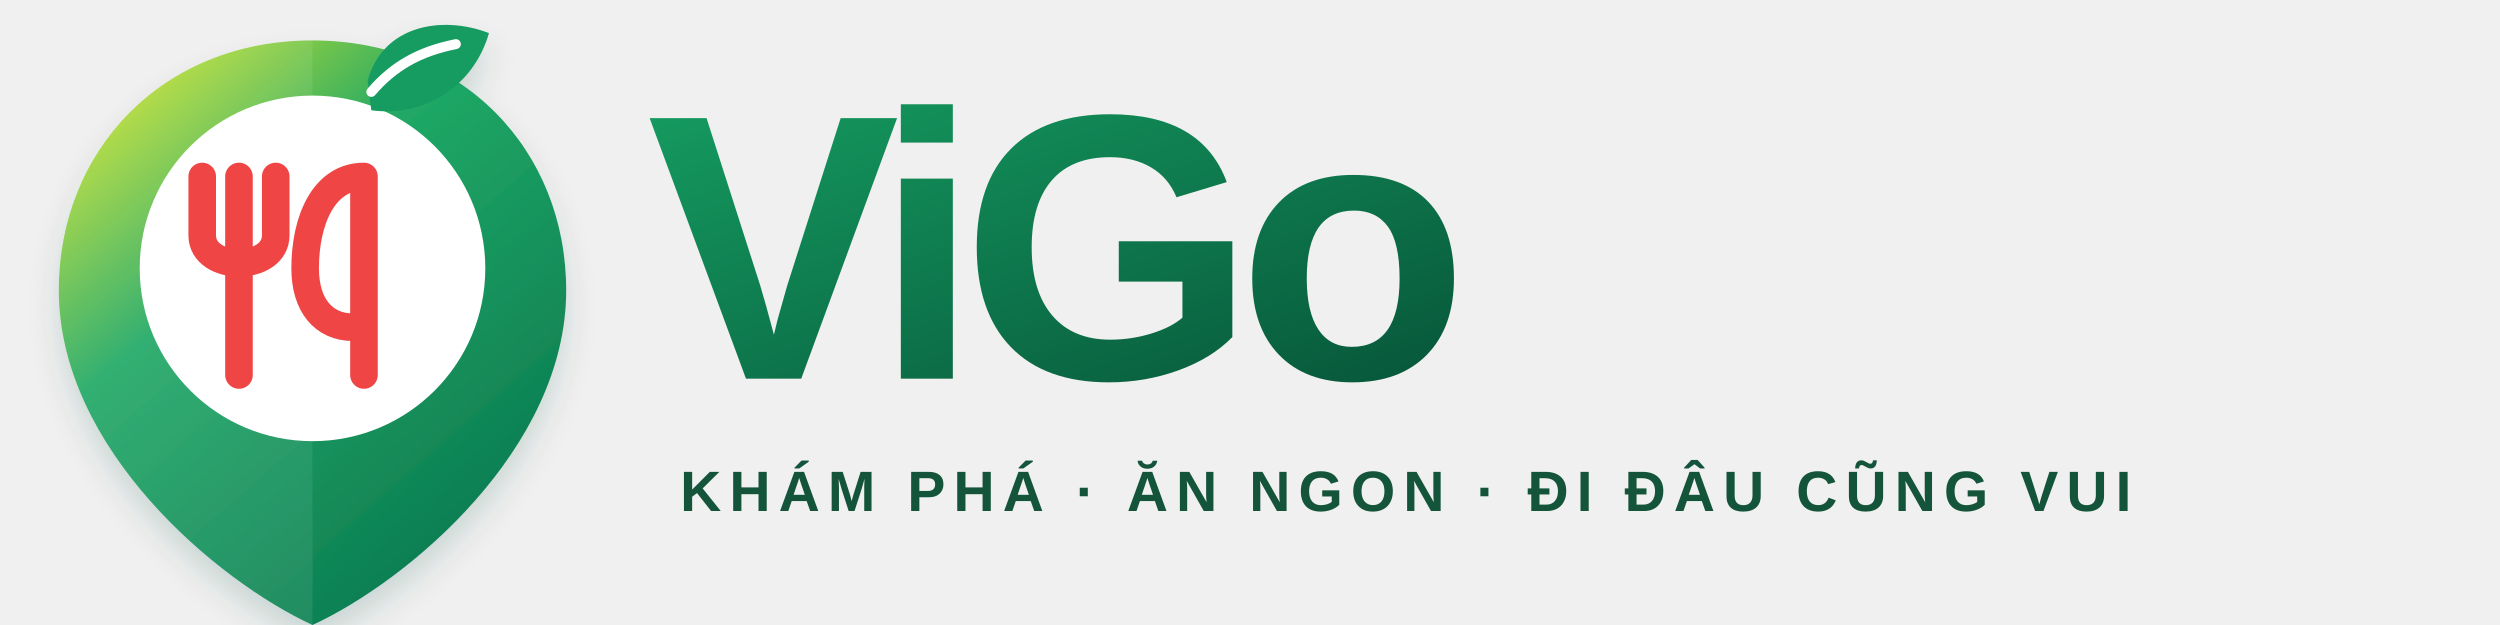
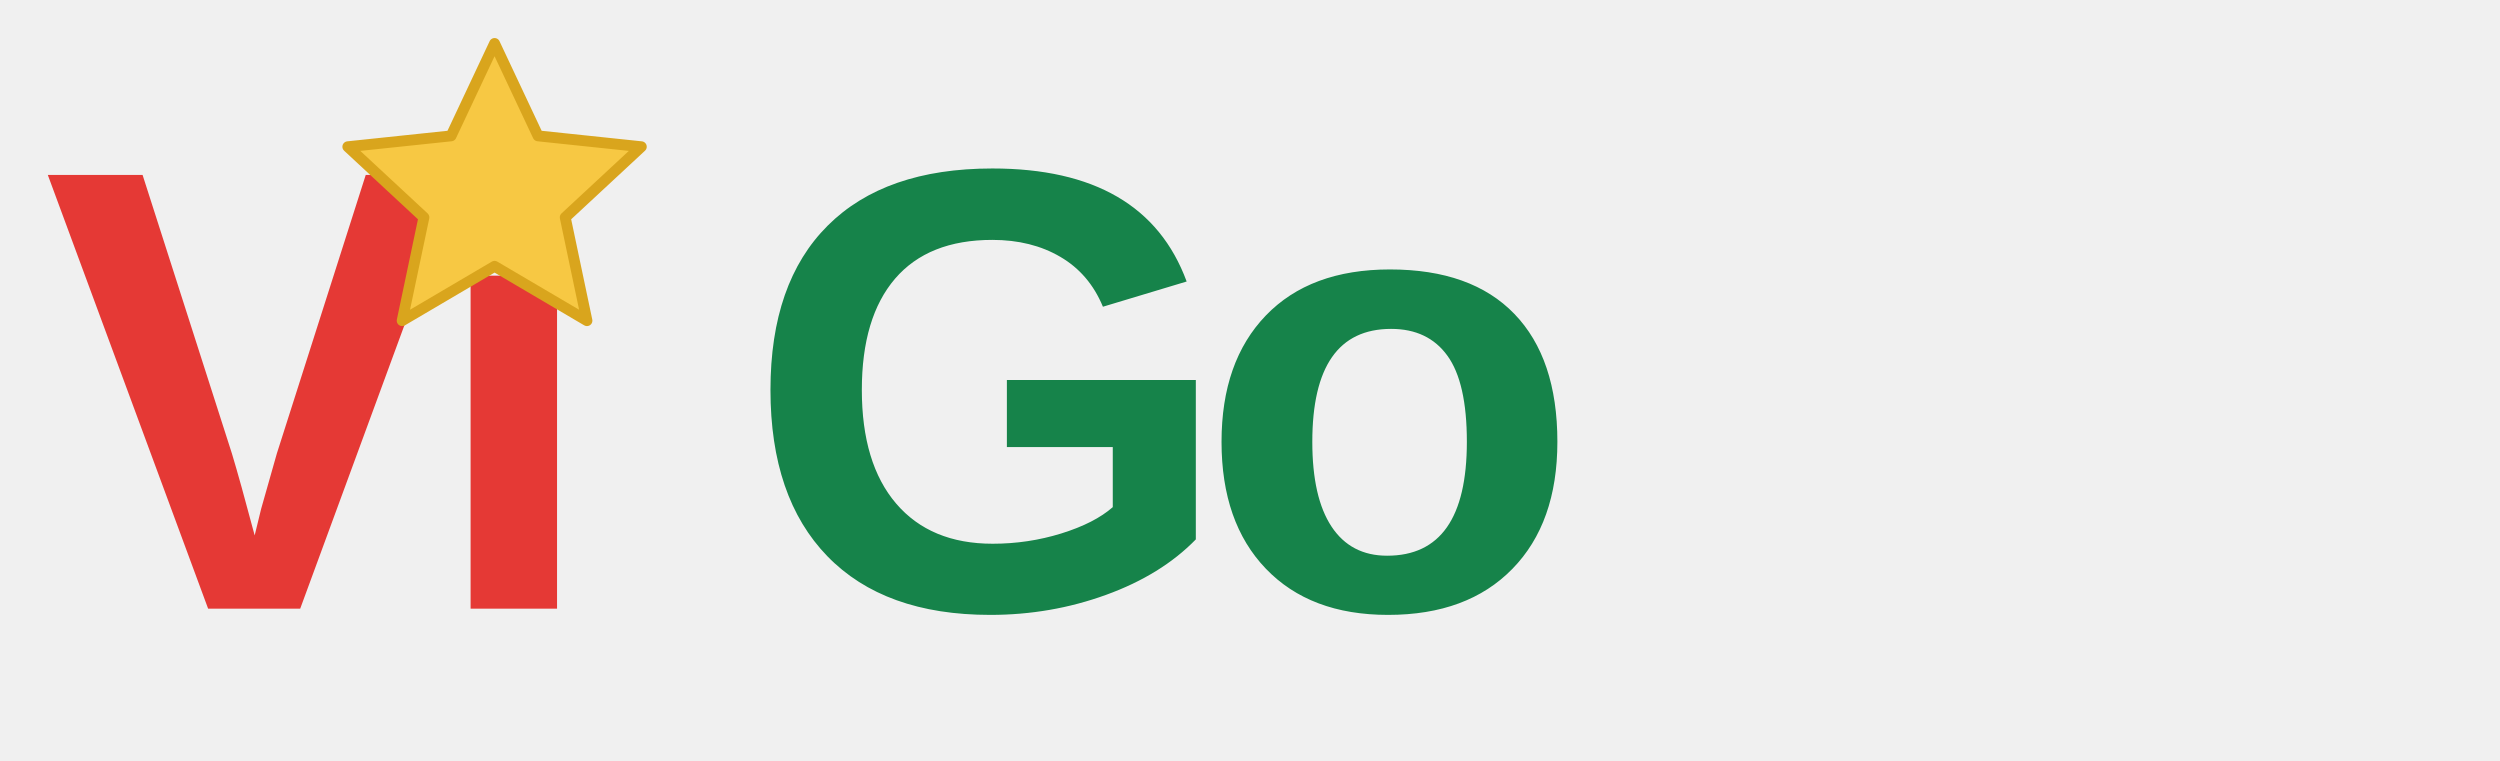
- <svg xmlns="http://www.w3.org/2000/svg" viewBox="0 0 680 170" role="img" aria-labelledby="title desc">
-   <defs>
-     <linearGradient id="pin" x1=".12" y1="0" x2=".88" y2="1">
-       <stop offset="0" stop-color="#D9E82D" />
-       <stop offset=".35" stop-color="#20A866" />
-       <stop offset="1" stop-color="#08734D" />
-     </linearGradient>
-     <linearGradient id="word" x1="0" y1="0" x2="1" y2="1">
-       <stop offset="0" stop-color="#159B60" />
-       <stop offset="1" stop-color="#07563A" />
-     </linearGradient>
-     <filter id="shadow" x="-30%" y="-30%" width="160%" height="170%">
-       <feDropShadow dx="0" dy="5" stdDeviation="4" flood-color="#064e3b" flood-opacity=".16" />
-     </filter>
-   </defs>
-   <g transform="translate(8 6)" filter="url(#shadow)">
-     <path d="M77 5C36 5 8 35 8 73c0 43 43 79 69 91 26-12 69-48 69-91C146 35 118 5 77 5Z" fill="url(#pin)" />
-     <path d="M77 5C36 5 8 35 8 73c0 43 43 79 69 91Z" fill="#fff" opacity=".08" />
-     <circle cx="77" cy="67" r="47" fill="#fff" />
-     <g fill="none" stroke="#F04444" stroke-width="7.5" stroke-linecap="round" stroke-linejoin="round">
-       <path d="M57 42v39M47 42v16c0 10 20 10 20 0V42M57 81v15" />
-       <path d="M91 42c-11 0-16 12-16 25 0 10 5 16 13 16h3v13M91 42v54" />
-     </g>
-     <path d="M92 16C96 1 112-2 125 3c-4 14-17 23-32 21" fill="#159B60" />
-     <path d="M93 19c6-7 13-11 23-13" fill="none" stroke="#fff" stroke-width="2.7" stroke-linecap="round" />
+ <svg xmlns="http://www.w3.org/2000/svg" viewBox="0 0 460 140" role="img" aria-labelledby="title desc">
+   <g font-family="Arial, Helvetica, sans-serif" font-size="116" font-weight="800" letter-spacing="-7">
+     <text x="8" y="112" fill="#E53935">Vı</text>
+     <text x="137" y="112" fill="#16834A">Go</text>
  </g>
-   <text x="176" y="103" font-family="Arial, Helvetica, sans-serif" font-size="103" font-weight="800" letter-spacing="-5" fill="url(#word)">ViGo</text>
-   <text x="185" y="139" font-family="Arial, Helvetica, sans-serif" font-size="15.5" font-weight="700" letter-spacing="2.2" fill="#14543B">KHÁM PHÁ · ĂN NGON · ĐI ĐÂU CŨNG VUI</text>
+   <path d="M91 8 L99 25 L118 27 L104 40 L108 59 L91 49 L74 59 L78 40 L64 27 L83 25 Z" fill="#F7C843" stroke="#D9A51D" stroke-width="2" stroke-linejoin="round" />
</svg>
